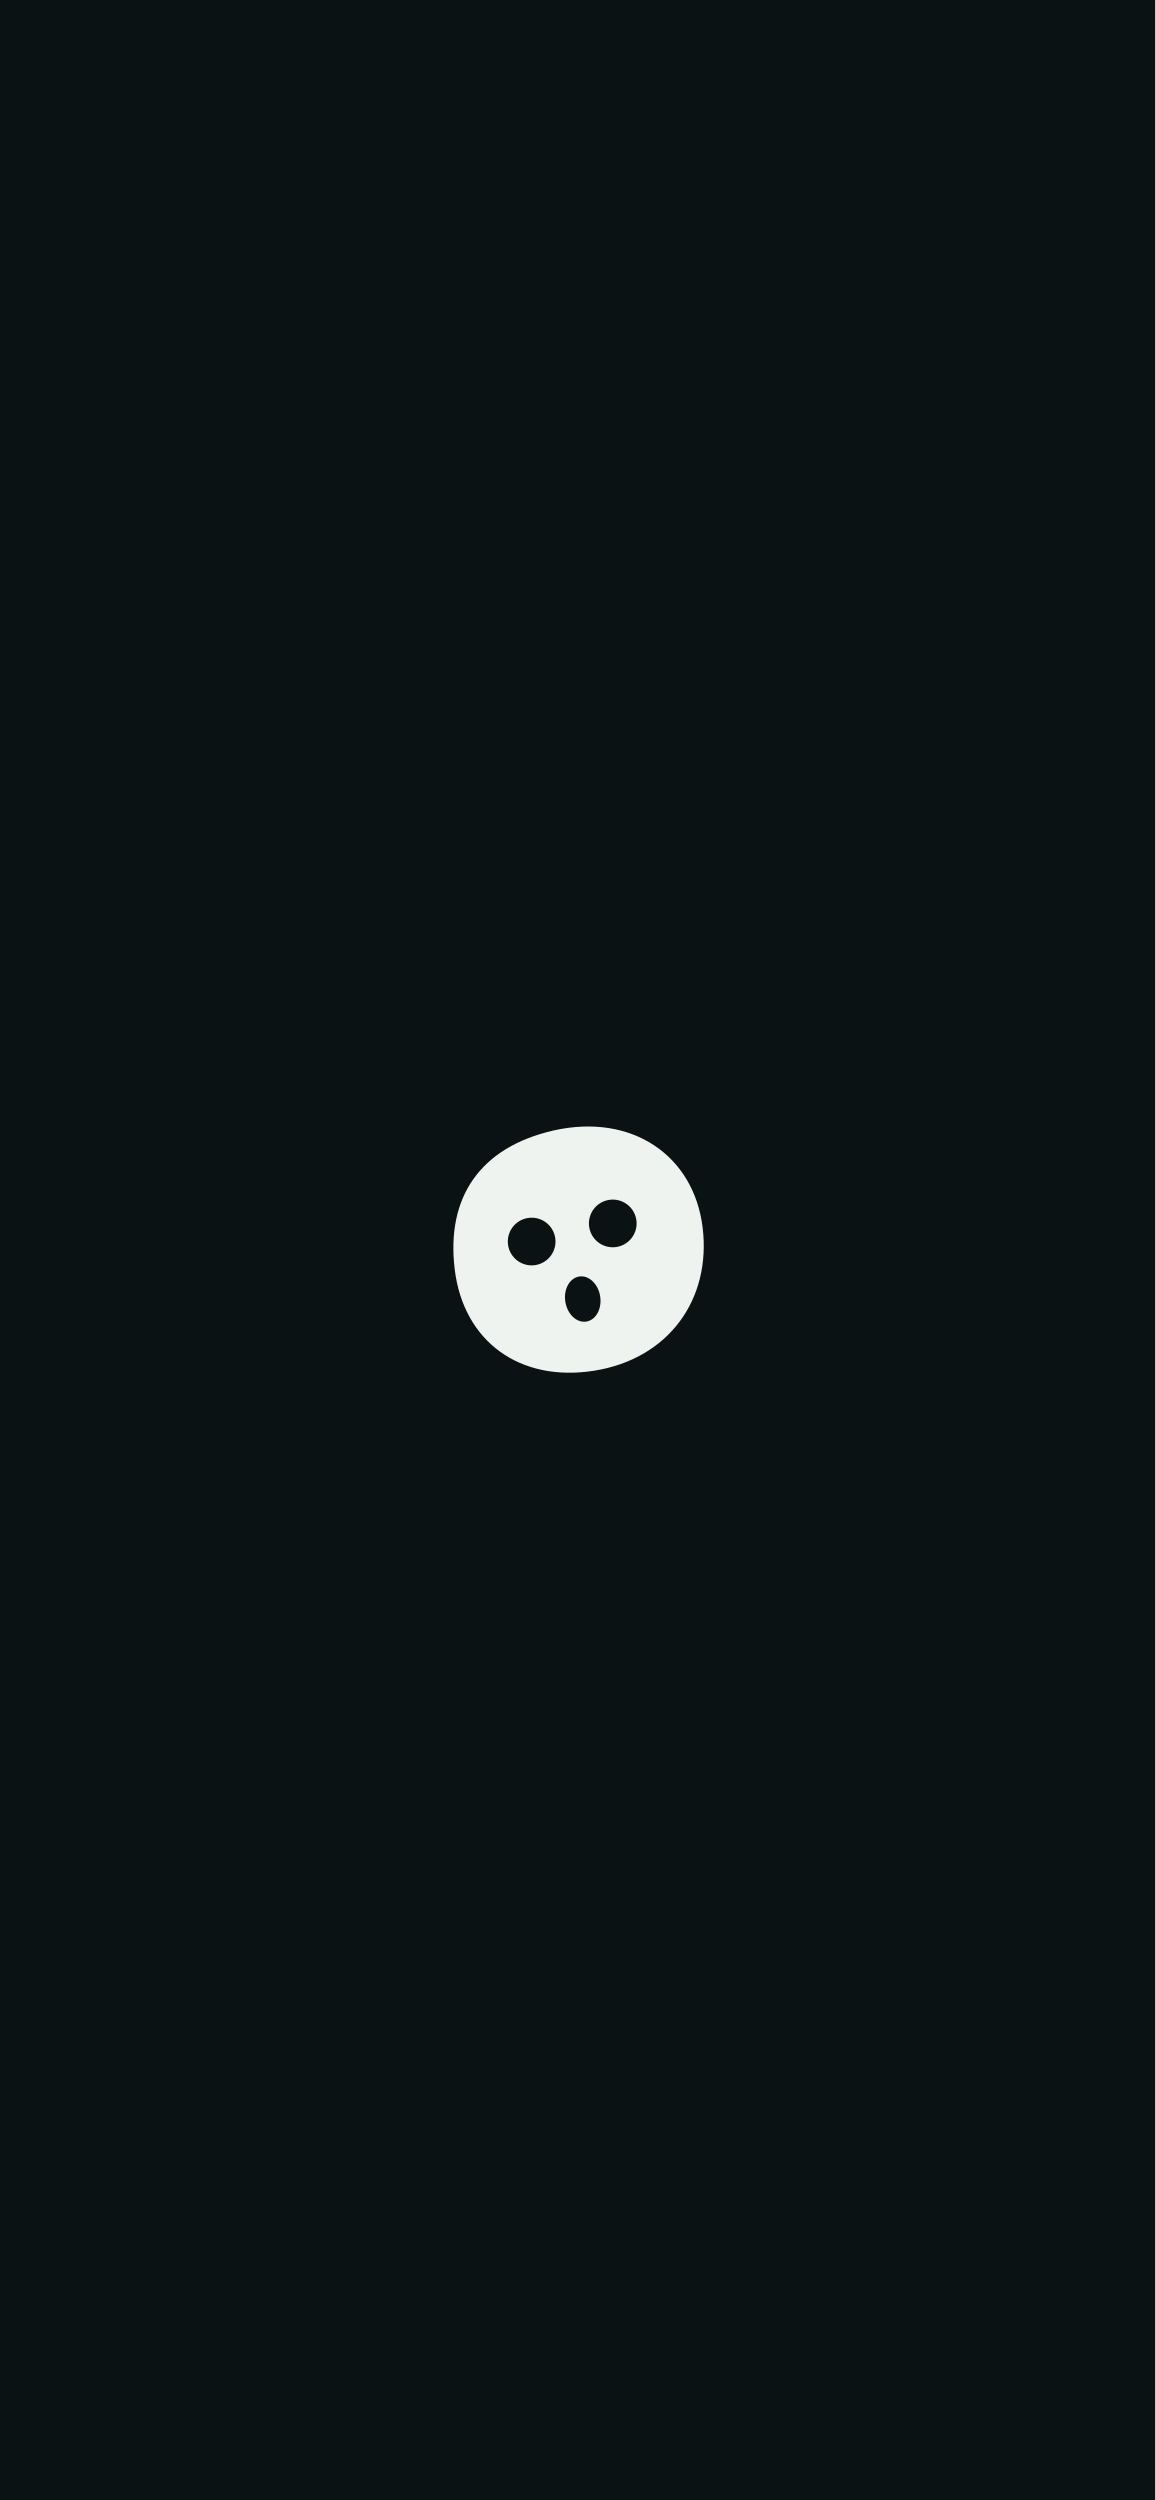
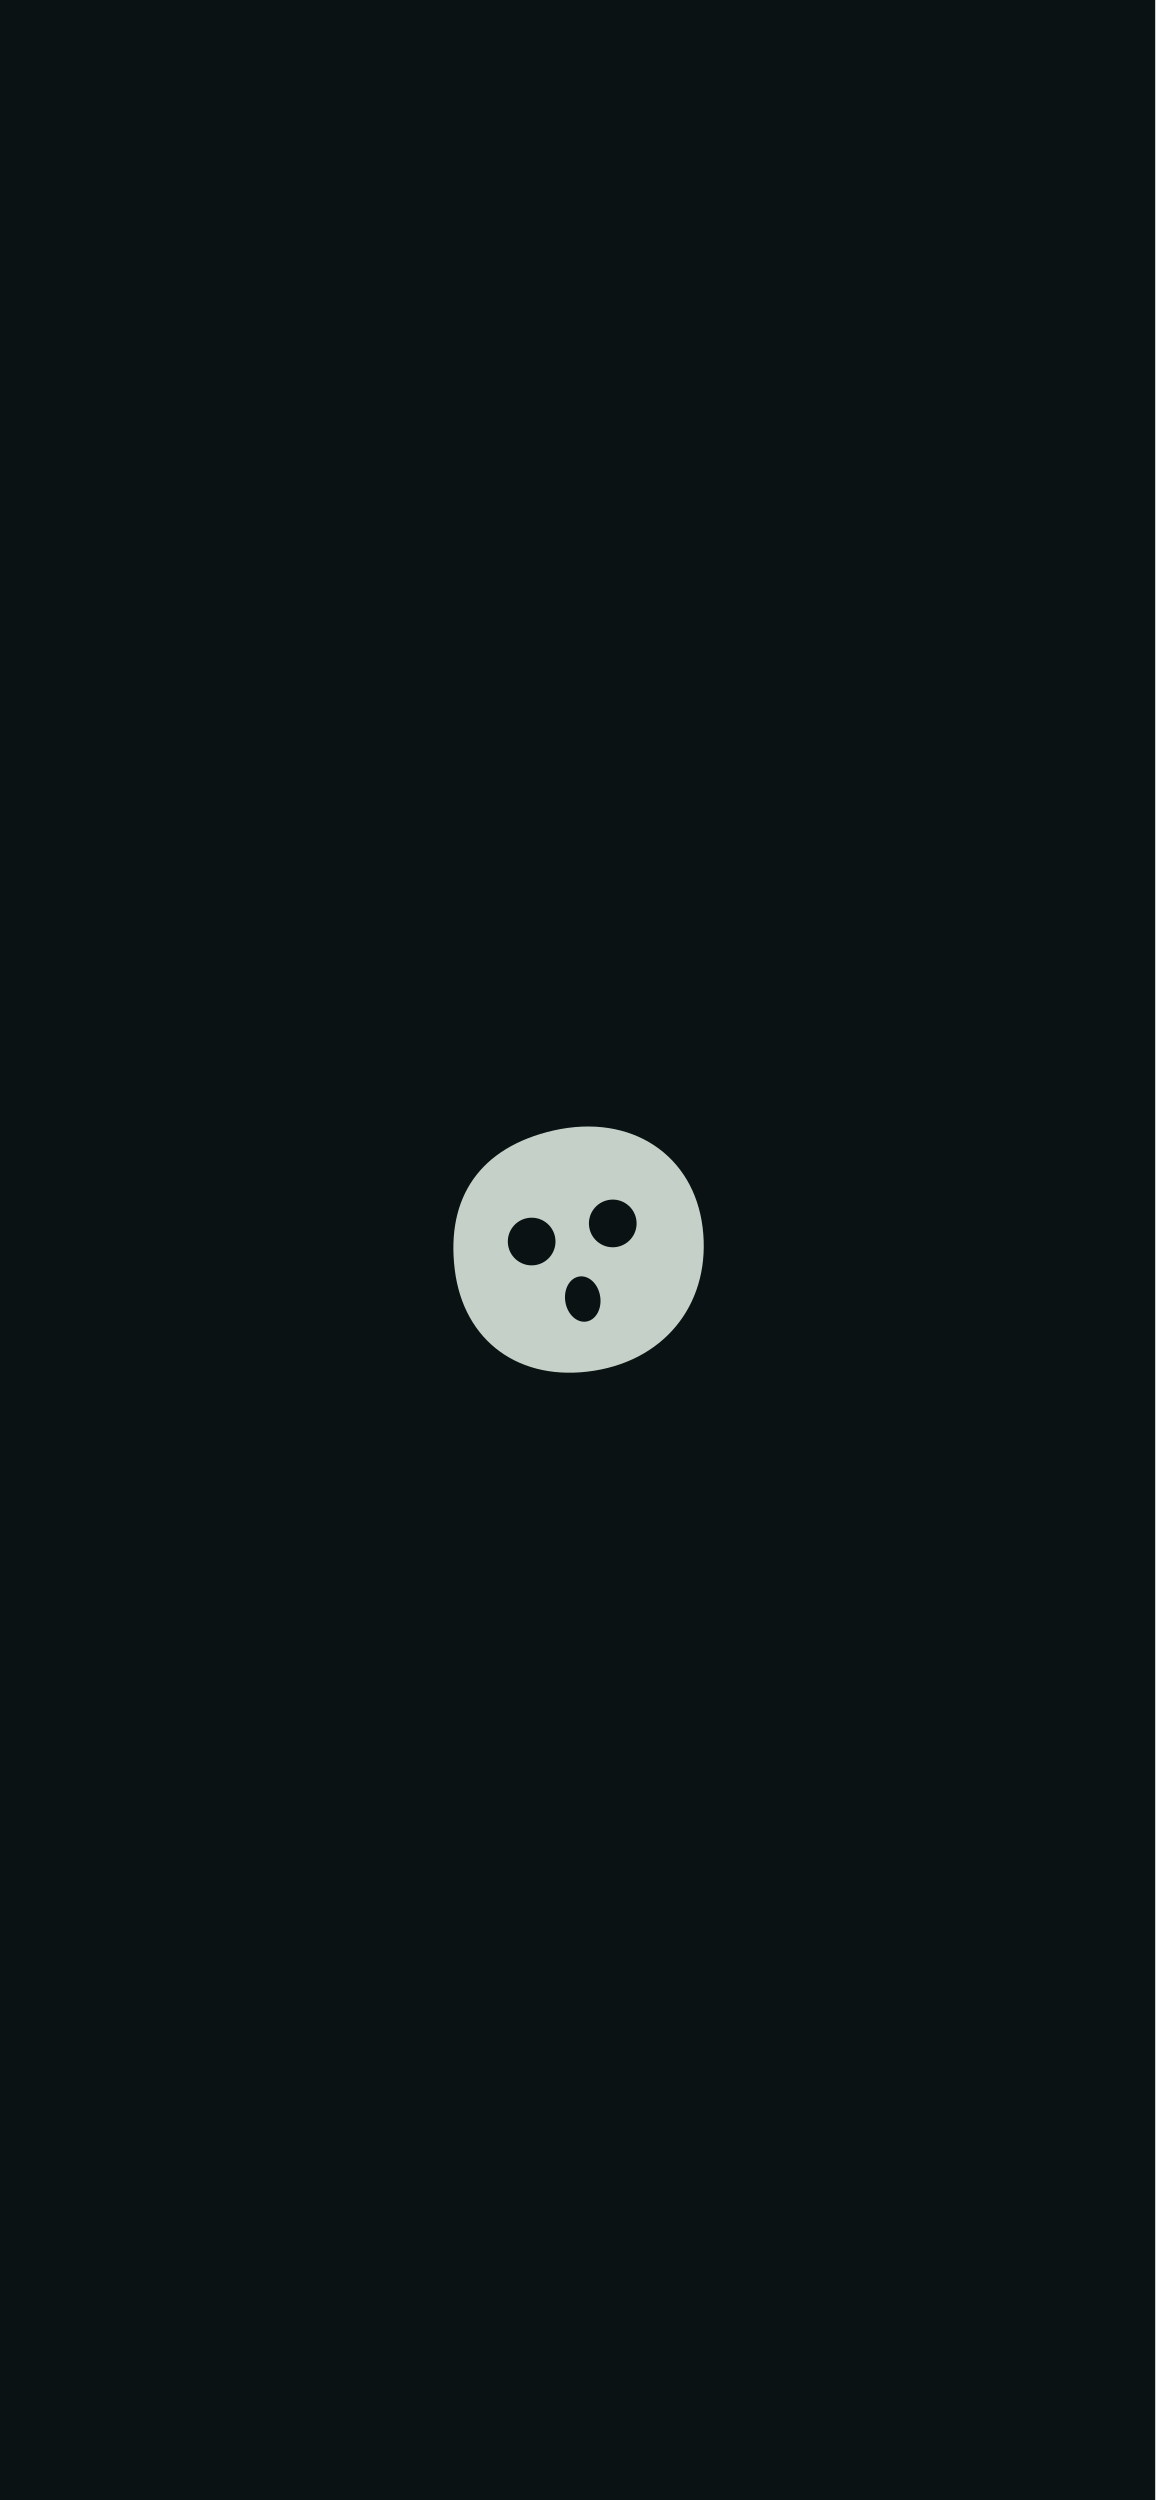
<svg xmlns="http://www.w3.org/2000/svg" viewBox="0 0 390 844" width="390" height="844">
  <rect width="390" height="844" fill="#0a1214" />
  <g transform="translate(139 366) scale(1.75) rotate(-9 32 32)">
-     <path d="M31 8.5C46.5 7.5 57 17.5 56.5 31.5C56 45.5 46 55.5 31.5 55.5C17 55.5 7.5 46 8 32C8.5 18 16.5 9.5 31 8.5Z" fill="#eef3ef" />
+     <path d="M31 8.5C46.5 7.5 57 17.5 56.5 31.5C56 45.5 46 55.5 31.5 55.5C17 55.5 7.5 46 8 32C8.5 18 16.5 9.5 31 8.5Z" fill="#e6f2e8" fill-opacity=".85" />
    <g fill="#0a1214">
      <circle cx="23.5" cy="29" r="4.6" />
      <circle cx="39.5" cy="28" r="4.6" />
      <ellipse cx="31.5" cy="41.5" rx="3.4" ry="4.4" />
    </g>
  </g>
</svg>
